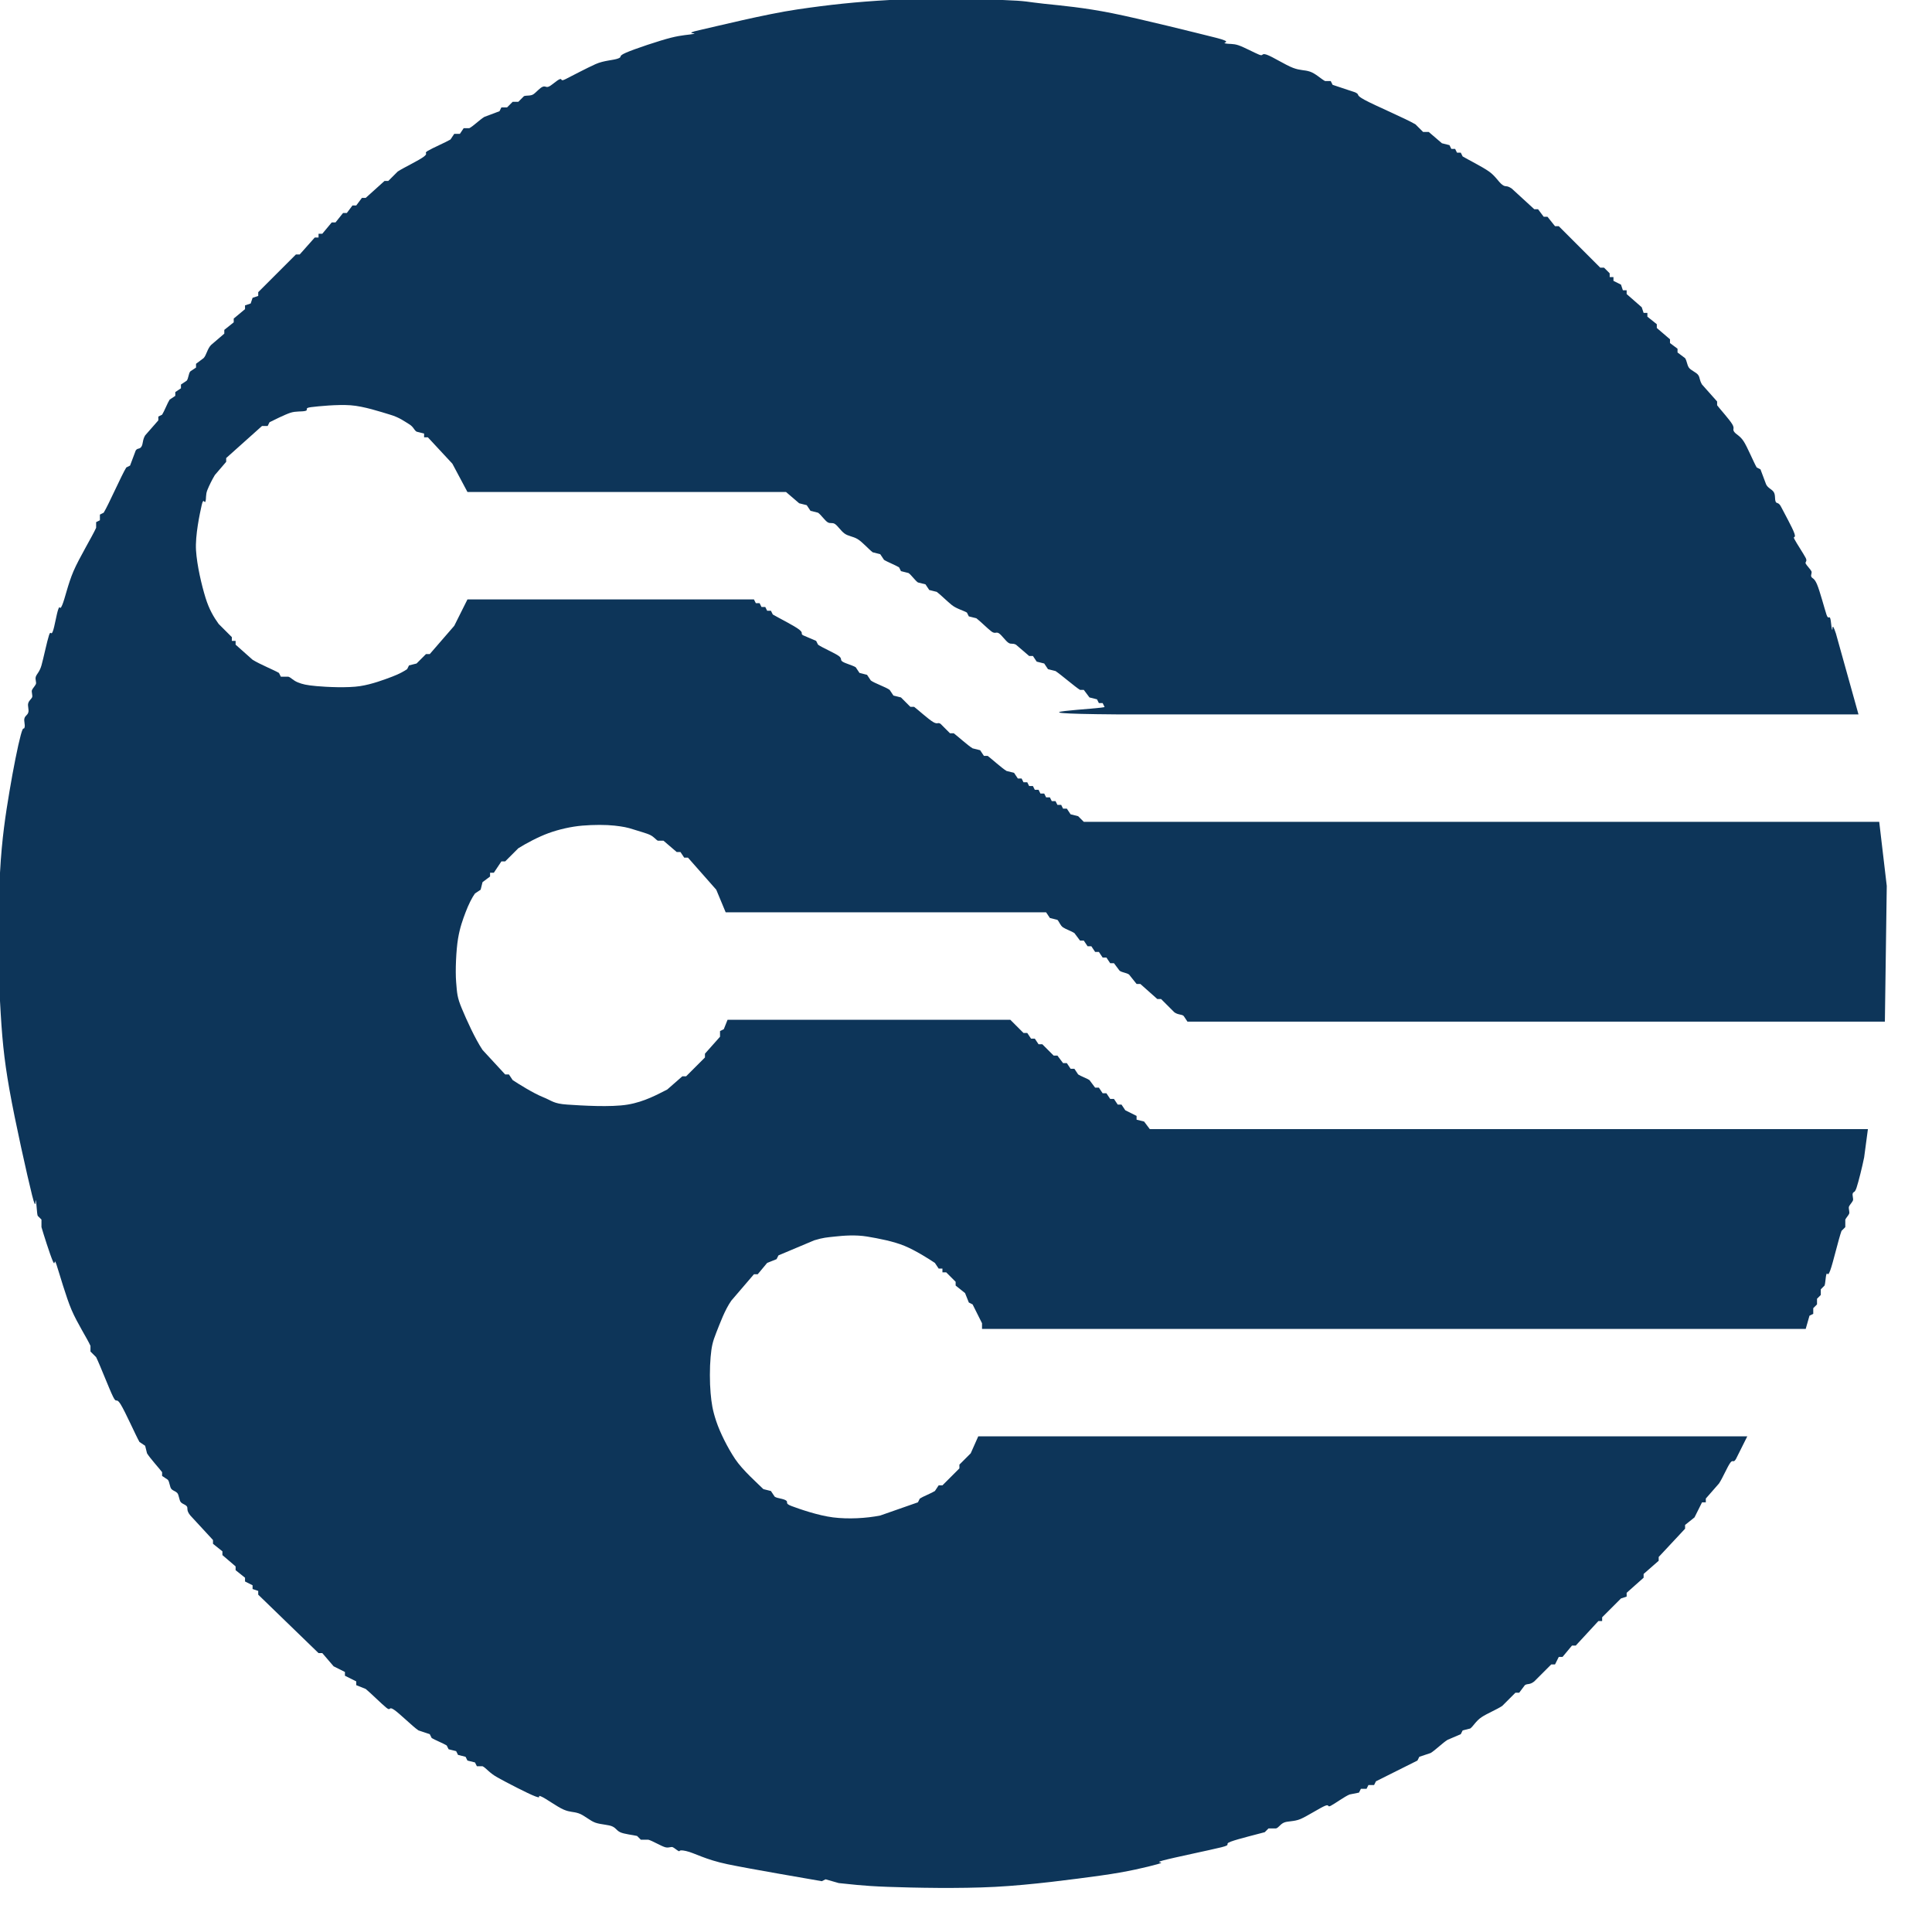
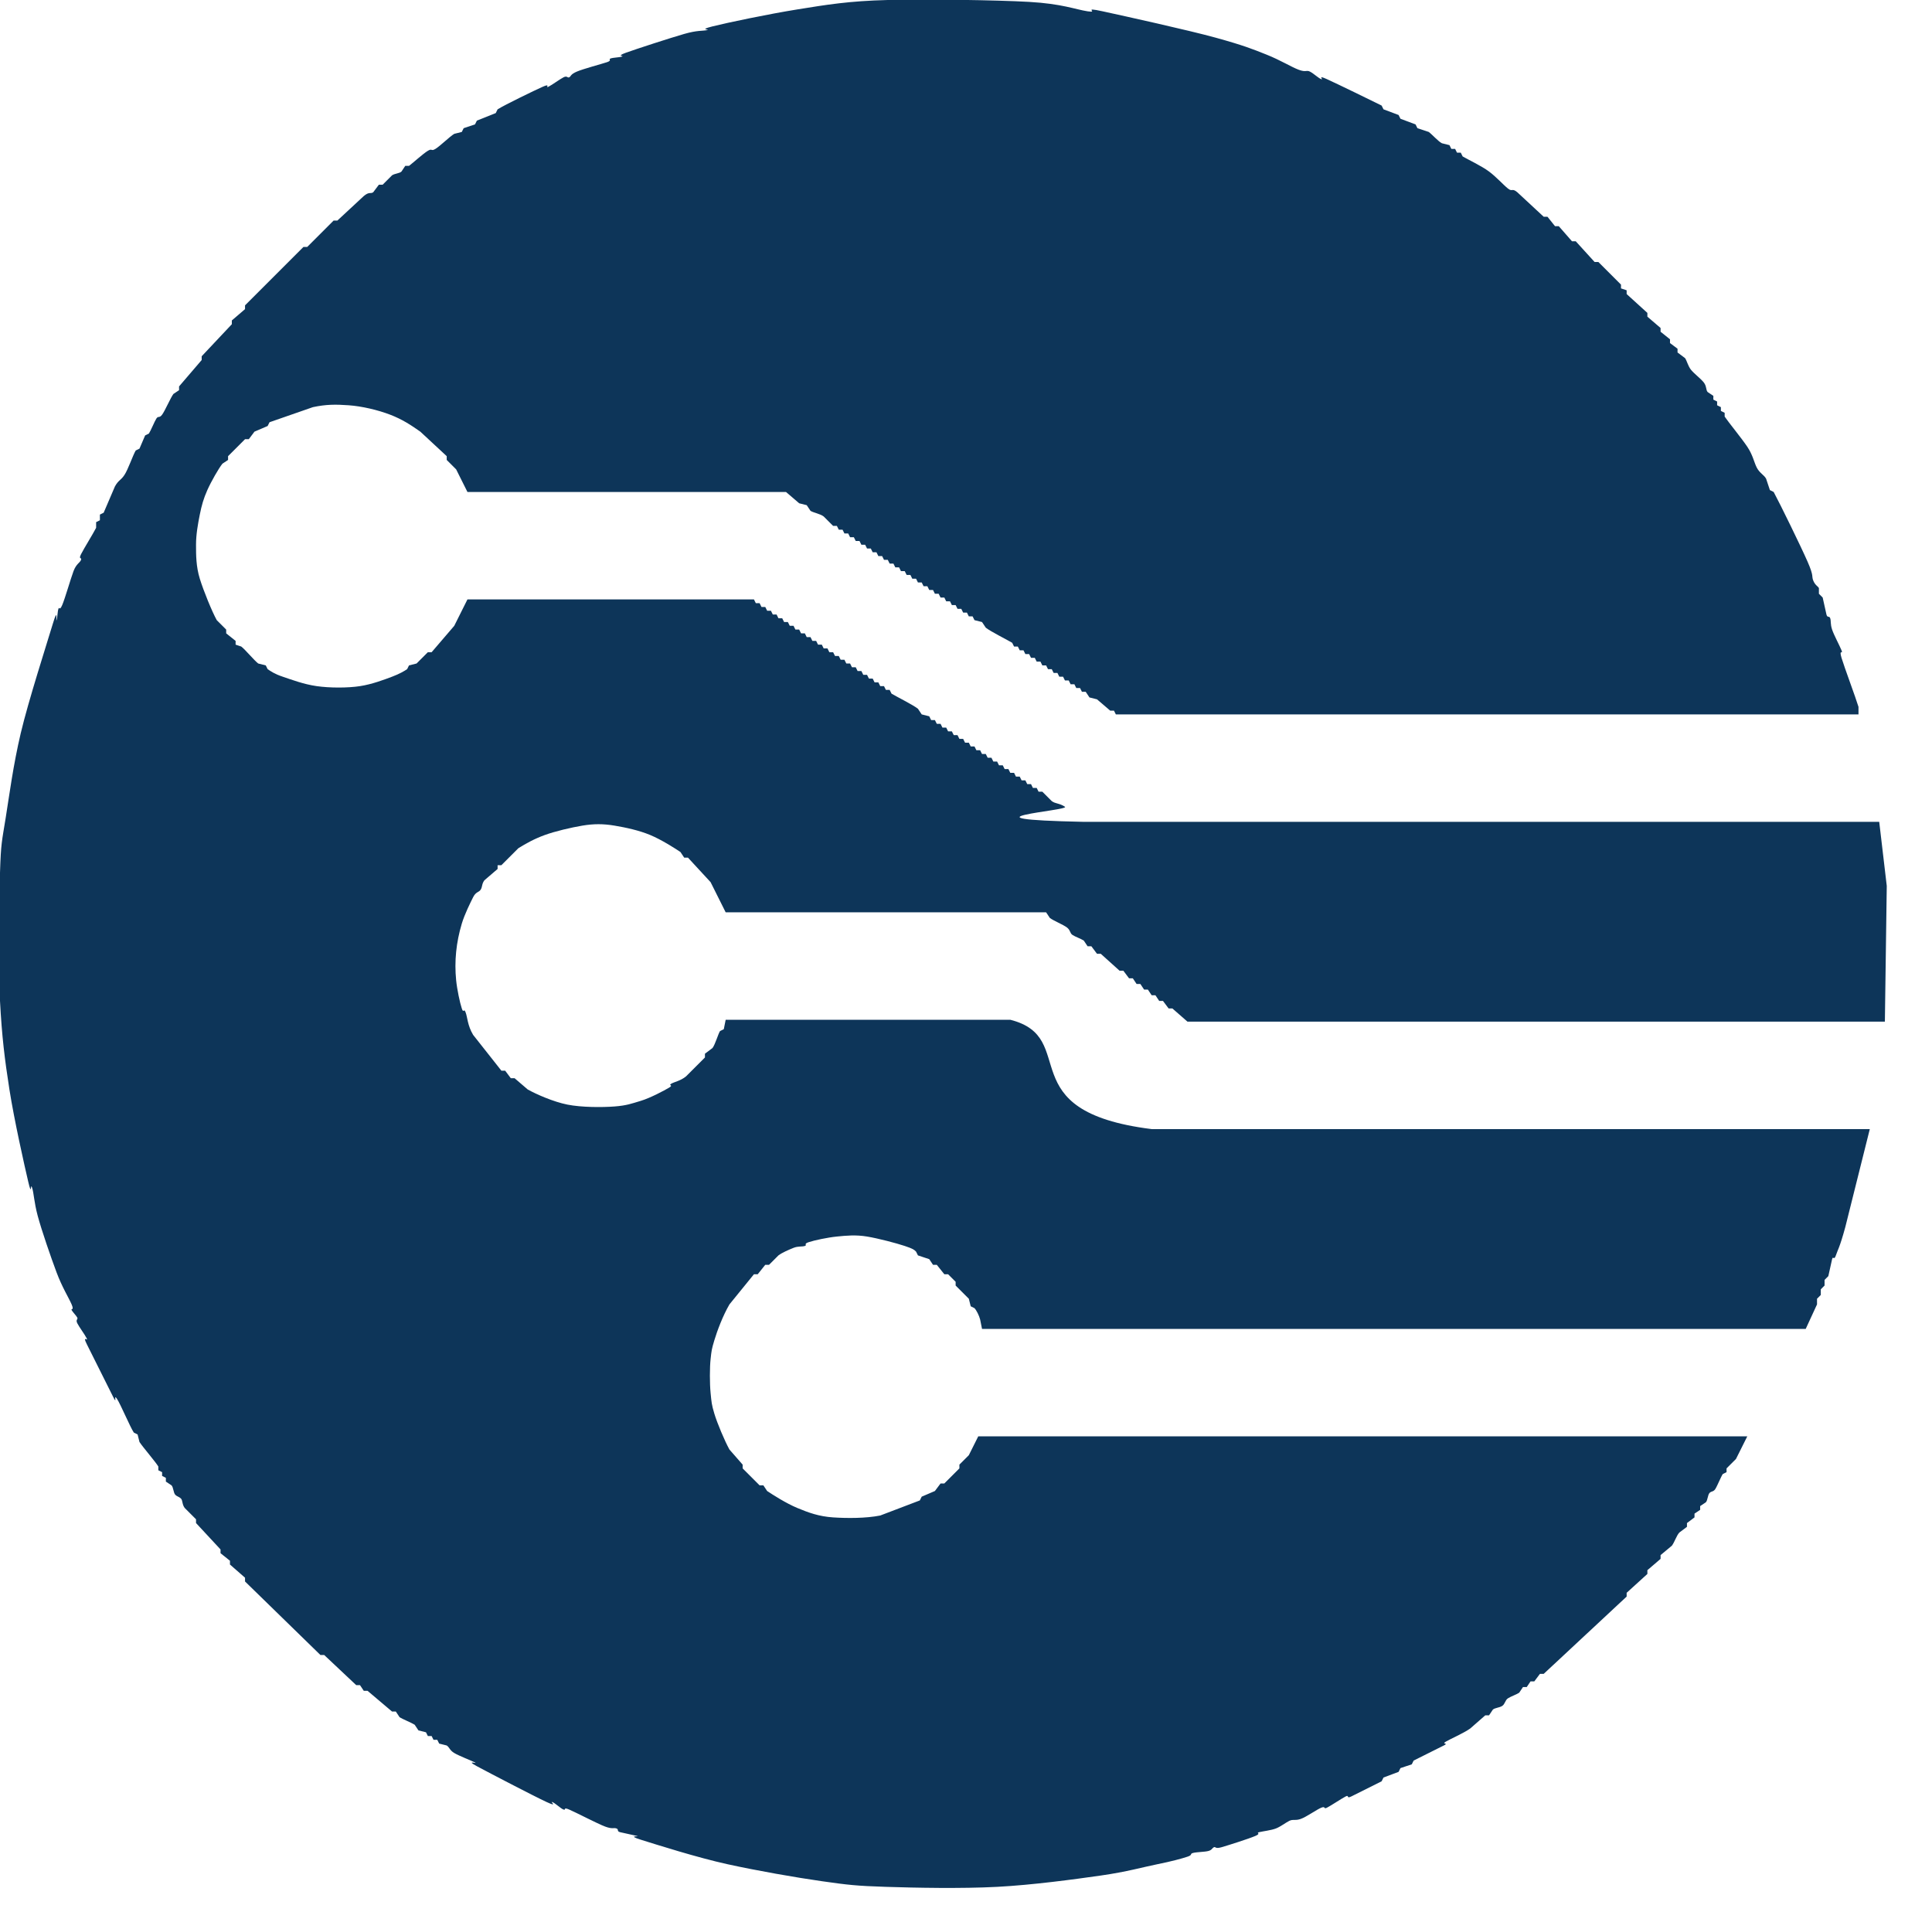
<svg xmlns="http://www.w3.org/2000/svg" width="1025" height="1023" viewBox="0 0 1025 1023">
-   <path d="M472 0 C490 -1 518.5 -0.5 532 0 C545.5 0.5 544.5 1 554 2 C563.5 3 575 4 590 7 C605 10 635 17.5 645 20 C655 22.5 648 22.5 650 23 C652 23.5 654 23 657 24 C660 25 665.5 28 668 29 C670.5 30 669 28 672 29 C675 30 682 34.5 686 36 C690 37.5 692 37 695 38 C698 39 701 42 703 43 L706 43 L707 45 L719 49 C722 50.5 718.5 50 724 53 C729.5 56 746 63 751 66 L755 70 L758 70 L765 76 L769 77 L770 79 L772 79 L773 81 L775 81 L776 83 C778.5 84.5 786.5 88.5 790 91 C793.5 93.5 795 96.5 797 98 C799 99.5 799 98 802 100 L814 111 L816 111 L819 115 L821 115 L825 120 L827 120 L849 142 L851 142 L854 145 L854 147 L856 147 L856 149 L860 151 L861 154 L863 154 L863 156 L871 163 L872 166 L874 166 L874 168 L879 172 L879 174 L886 180 L886 182 L890 185 L890 187 L894 190 C895 191.5 895 193.5 896 195 C897 196.5 900 197.5 901 199 C902 200.5 901.5 201.5 903 204 L911 213 L911 215 C912.5 217 917.5 222.5 919 225 C920.5 227.5 919 227.5 920 229 C921 230.5 923 231 925 234 C927 237 930.5 245.5 932 248 L934 249 L937 257 C938 259 940 259.5 941 261 C942 262.5 941.5 264.5 942 266 C942.5 267.5 943.5 266 945 269 C946.5 272 951 280 952 283 C953 286 951 284 952 286 C953 288 957 294 958 296 C959 298 957.5 298 958 299 C958.5 300 960.5 302 961 303 C961.5 304 960.5 305 961 306 C961.5 307 962.5 306.5 964 310 C965.5 313.5 968 323 969 326 C970 329 970.5 326.5 971 328 C971.5 329.5 971.5 332.5 972 334 C972.5 335.5 971.5 328.5 974 336 L986 379 L593 379 C526.5 378.5 587.5 376 586 375 L585 373 L583 373 L582 371 L578 370 L575 366 L573 366 C570.5 364.5 563 358 560 356 L556 355 L554 352 L550 351 L548 348 L546 348 L539 342 C537 341 536.5 342 535 341 C533.5 340 531.5 337 530 336 C528.5 335 528 336.5 526 335 C524 333.5 520 329.5 518 328 L514 327 L513 325 C511.5 324 507.5 323 505 321 C502.5 319 499 315.5 497 314 L493 313 L491 310 L487 309 C485.5 308 483.5 305 482 304 L478 303 L477 301 C475.5 300 470.5 298 469 297 L467 294 L463 293 C461 291.5 457.5 287.5 455 286 C452.5 284.5 450 284.5 448 283 C446 281.5 444.5 279 443 278 C441.5 277 440.5 278 439 277 C437.5 276 435.5 273 434 272 L430 271 L428 268 L424 267 L417 261 L248 261 L240 246 L227 232 L225 232 L225 230 L221 229 C219.5 228 219.5 226.5 217 225 C214.5 223.5 212 221.5 207 220 C202 218.5 193 215.5 186 215 C179 214.5 169 215.5 165 216 C161 216.5 164 217.5 162 218 C160 218.5 157 218 154 219 C151 220 145 223 143 224 L142 226 L139 226 L120 243 L120 245 L114 252 C112.5 254.5 111 257.5 110 260 C109 262.5 109.5 264.5 109 266 C108.5 267.5 108 263.5 107 268 C106 272.5 103.5 284 104 292 C104.5 300 107 310.5 109 317 C111 323.5 113.5 327.5 116 331 L123 338 L123 340 L125 340 L125 342 L134 350 C138 352.5 145.5 355.5 148 357 L149 359 L153 359 C154.5 359.5 155.5 361 158 362 C160.5 363 162.5 363.5 168 364 C173.5 364.5 184.5 365 191 364 C197.5 363 204 360.5 208 359 C212 357.5 214.5 356 216 355 L217 353 L221 352 L226 347 L228 347 L241 332 L248 318 L400 318 L401 320 L403 320 L404 322 L406 322 L407 324 L409 324 L410 326 C412.5 327.5 421.5 332 424 334 C426.5 336 424.5 336 426 337 L433 340 L434 342 C436 343.5 443 346.5 445 348 C447 349.5 445.5 350 447 351 C448.5 352 452.5 353 454 354 L456 357 L460 358 L462 361 C464 362.5 470 364.5 472 366 L474 369 L478 370 L483 375 L485 375 C487 376.5 492.5 381.5 495 383 C497.5 384.5 497.5 383 499 384 L504 389 L506 389 C508 390.5 513.5 395.5 516 397 L520 398 L522 401 L524 401 C526 402.5 531.5 407.5 534 409 L538 410 L540 413 L542 413 L543 415 L545 415 L546 417 L548 417 L549 419 L551 419 L552 421 L554 421 L555 423 L557 423 L558 425 L560 425 L561 427 L563 427 L564 429 L566 429 L568 432 L572 433 L575 436 L997 436 L1001 470 L1000 542 L630 542 L628 539 C627 538 625 538.5 623 537 L616 530 L614 530 L605 522 L603 522 L599 517 C597.5 516 595.5 516 594 515 L591 511 L589 511 L587 508 L585 508 L583 505 L581 505 L579 502 L577 502 L575 499 L573 499 L570 495 C568.5 494 565.5 493 564 492 C562.5 491 562 489 561 488 L557 487 L555 484 L385 484 L380 472 L365 455 L363 455 L361 452 L359 452 L352 446 L349 446 C348 445.5 347 444 345 443 C343 442 339 441 336 440 C333 439 330.5 438.5 326 438 C321.5 437.5 315 437.5 309 438 C303 438.5 296.5 440 291 442 C285.5 444 279 447.5 275 450 L268 457 L266 457 L262 463 L260 463 L260 465 L256 468 L255 472 L252 474 C250.5 476 248.5 480 247 484 C245.5 488 244 492 243 498 C242 504 241.5 515 242 521 C242.5 527 242.5 529 245 535 C247.5 541 252 551 256 557 L268 570 L270 570 L272 573 C275 575 283 580 288 582 C293 584 293.5 585.5 301 586 C308.5 586.5 324 587.5 333 586 C342 584.5 349 580.5 354 578 L362 571 L364 571 L374 561 L374 559 L382 550 L382 547 L384 546 L386 541 L536 541 L543 548 L545 548 L547 551 L549 551 L551 554 L553 554 L559 560 L561 560 L564 564 L566 564 L568 567 L570 567 L572 570 C573.5 571 576.5 572 578 573 L581 577 L583 577 L585 580 L587 580 L589 583 L591 583 L593 586 L595 586 L597 589 L603 592 L603 594 L607 595 L610 599 L991 599 L989 614 C988 619 986 627 985 630 C984 633 983.5 632 983 633 C982.5 634 983.5 636 983 637 C982.5 638 981.5 639 981 640 C980.5 641 981.5 643 981 644 C980.5 645 979.5 646 979 647 L979 651 L977 653 C975.5 657 972.5 670 971 674 C969.5 678 969.5 674.5 969 676 C968.5 677.5 968.5 680.5 968 682 L966 684 L966 687 L964 689 L964 692 L962 694 L962 697 L960 698 L958 705 L521 705 L521 702 C520 700 517 694 516 692 L514 691 L512 686 L507 682 L507 680 L502 675 L500 675 L500 673 L498 673 L496 670 C493 668 486 663.5 480 661 C474 658.5 466 657 460 656 C454 655 447.5 655.5 443 656 C438.5 656.5 437 656.5 432 658 L413 666 L412 668 L407 670 L402 676 L400 676 L388 690 C384.5 695 382 702 380 707 C378 712 377.5 714.5 377 720 C376.5 725.5 376.5 733.5 377 739 C377.5 744.5 378 748 380 754 C382 760 386 768 390 774 C394 780 402 787 405 790 L409 791 L411 794 C412.5 795 415.5 795 417 796 C418.5 797 416 797.5 420 799 C424 800.5 434 804 442 805 C450 806 459.5 805.5 467 804 L487 797 L488 795 C489.5 794 494.5 792 496 791 L498 788 L500 788 L509 779 L509 777 L515 771 L519 762 L927 762 L921 774 C919.5 776.5 919.5 774 918 776 C916.5 778 914 784 912 787 L905 795 L905 797 L903 797 L899 805 L894 809 L894 811 L880 826 L880 828 L872 835 L872 837 L863 845 L863 847 L860 848 L850 858 L850 860 L848 860 L836 873 L834 873 L829 879 L827 879 L825 883 L823 883 L814 892 C811.5 894 810.5 893 809 894 L806 898 L804 898 L797 905 C794 907 789 909 786 911 C783 913 781.5 916 780 917 L776 918 L775 920 L768 923 C765.5 924.5 761.5 928.5 759 930 L753 932 L752 934 C748 936 734 943 730 945 L729 947 L726 947 L725 949 L722 949 L721 951 L716 952 C713.5 953 708 957 706 958 C704 959 705.5 957 703 958 C700.5 959 693.5 963.5 690 965 C686.5 966.5 683 966 681 967 C679 968 678.5 969.5 677 970 L673 970 L671 972 C667.5 973 657 975.5 653 977 C649 978.5 654 978.5 648 980 C642 981.5 622.5 985.5 617 987 C611.5 988.5 619.5 987.5 614 989 C608.5 990.5 598.5 993 584 995 C569.5 997 547 1000 528 1001 C509 1002 485 1001.5 471 1001 C457 1000.5 450.5 999.5 445 999 L438 997 L436 998 C427.5 996.5 398 991.5 386 989 C374 986.5 368.5 983 364 982 C359.5 981 361 982.5 360 982 C359 981.5 358 980.5 357 980 C356 979.5 355 980.5 353 980 C351 979.5 346 976.5 344 976 L340 976 L338 974 C336 973.5 331 973 329 972 C327 971 327 970 325 969 C323 968 319 968 316 967 C313 966 310 963 307 962 C304 961 302.5 961.5 299 960 C295.5 958.5 289.5 954 287 953 C284.5 952 288 954.5 284 953 C280 951.5 268.5 945.5 264 943 C259.5 940.5 258 938 256 937 L253 937 L252 935 L248 934 L247 932 L243 931 L242 929 L238 928 L237 926 C235.5 925 230.5 923 229 922 L228 920 L222 918 C219 916 212 909 209 907 C206 905 207.5 908 205 906 C202.5 904 196.5 898 194 896 L189 894 L189 892 L183 889 L183 887 L177 884 L171 877 L169 877 L137 846 L137 844 L134 843 L134 841 L130 839 L130 837 L125 833 L125 831 L118 825 L118 823 L113 819 L113 817 L101 804 C98.5 801 100 800 99 799 C98 798 97 798 96 797 C95 796 95 793 94 792 C93 791 92 791 91 790 C90 789 90 786 89 785 L86 783 L86 781 C84.5 779 79.5 773.5 78 771 L77 767 L74 765 C72 761.5 66.5 749 64 745 C61.5 741 62 745 60 741 C58 737 53 724 51 720 L48 717 L48 714 C46.5 710.5 41 702 38 695 C35 688 31.5 675.5 30 671 C28.5 666.5 29.5 672.5 28 669 C26.5 665.5 23 654.5 22 651 L22 647 L20 645 C19.5 643.5 19.5 639 19 637 C18.5 635 19.5 644 17 634 C14.5 624 8 595 5 578 C2 561 1 550 0 531 C-1 512 -1 481.5 0 463 C1 444.5 3 432 5 420 C7 408 9.5 395.5 11 390 C12.5 384.5 12.5 387.5 13 386 C13.5 384.5 12.5 382.5 13 381 C13.5 379.5 14.5 379.5 15 378 C15.5 376.5 14.5 374.5 15 373 C15.5 371.5 16.5 371 17 370 C17.5 369 16.5 367 17 366 C17.5 365 18.5 364 19 363 C19.5 362 18.5 360.5 19 359 C19.5 357.5 21 356.5 22 353 C23 349.5 25 340 26 337 C27 334 27 337.5 28 335 C29 332.5 30 325.5 31 323 C32 320.5 31.5 324.5 33 321 C34.5 317.5 36 310 39 303 C42 296 49 284.5 51 280 L51 277 L53 276 L53 273 L55 272 C57.5 268 64.5 252 67 248 L69 247 L72 239 C73 237.5 74 238.5 75 237 C76 235.5 75.5 233.5 77 231 L84 223 L84 221 L86 220 C87 218.5 89 213.5 90 212 L93 210 L93 208 L96 206 L96 204 L99 202 C100 201 100 198 101 197 L104 195 L104 193 L108 190 C109.5 188.5 110 185 112 183 L119 177 L119 175 L124 171 L124 169 L130 164 L130 162 L133 161 L134 158 L137 157 L137 155 L157 135 L159 135 L167 126 L169 126 L169 124 L171 124 L176 118 L178 118 L182 113 L184 113 L187 109 L189 109 L192 105 L194 105 L204 96 L206 96 L211 91 C214 89 222.5 85 225 83 C227.5 81 224.5 81.5 227 80 C229.5 78.5 236.5 75.5 239 74 L241 71 L244 71 L246 68 L249 68 C251 67 254.5 63.5 257 62 L265 59 L266 57 L269 57 L272 54 L275 54 L278 51 C279.5 50.5 281.5 51 283 50 C284.5 49 286.5 46.5 288 46 C289.5 45.5 289.5 46.5 291 46 C292.5 45.5 295.5 42.5 297 42 C298.5 41.5 297 43.5 300 42 C303 40.5 311.5 36 316 34 C320.5 32 325.5 32 328 31 C330.5 30 327.5 30 332 28 C336.5 26 350 21.5 356 20 C362 18.5 365.5 18.5 368 18 C370.5 17.5 362 18 371 16 C380 14 406 7.5 423 5 C440 2.5 454 1 472 0 Z" fill="#0D3559" />
+   <path d="M471 0 C491.5 -0.5 528.5 0 546 1 C563.5 2 570.5 5 577 6 C583.5 7 573.5 3.5 585 6 C596.5 8.5 630.5 16 645 20 C659.5 24 664.5 26 672 29 C679.5 32 685 35.5 689 37 C693 38.5 693 37 695 38 C697 39 699.5 41.5 701 42 C702.5 42.5 698.5 39.5 704 42 C709.5 44.5 728 53.5 733 56 L734 58 L742 61 L743 63 L751 66 L752 68 L758 70 C760 71.5 763 75 765 76 L769 77 L770 79 L772 79 L773 81 L775 81 L776 83 C778.5 84.5 786 88 790 91 C794 94 797.5 98 800 100 C802.5 102 802 99.5 805 102 L819 115 L821 115 L825 120 L827 120 L834 128 L836 128 L846 139 L848 139 L860 151 L860 153 L863 154 L863 156 L874 166 L874 168 L881 174 L881 176 L886 180 L886 182 L890 185 L890 187 L894 190 C895 191.5 895.5 194 897 196 C898.5 198 902.5 201 904 203 C905.5 205 905 207 906 208 L909 210 L909 212 L911 213 L911 215 L913 216 L913 218 L915 219 L915 221 C917 224 924 232.5 927 237 C930 241.5 930.5 245 932 248 C933.5 251 936 252 937 254 L939 260 L941 261 C944.5 267.5 955.5 290 959 298 C962.5 306 961 305.5 962 308 C963 310.5 964.5 311 965 312 L965 315 L967 317 C967.5 319 968.5 324 969 326 C969.5 328 970.5 326.5 971 328 C971.5 329.5 971 331 972 334 C973 337 976 342.5 977 345 C978 347.5 975.5 344 977 349 C978.5 354 984.5 370 986 375 L986 379 L592 379 L591 377 L589 377 L582 371 L578 370 L576 367 L574 367 L573 365 L571 365 L570 363 L568 363 L567 361 L565 361 L564 359 L562 359 L561 357 L559 357 L558 355 L556 355 L555 353 L553 353 L552 351 L550 351 L549 349 L547 349 L546 347 L544 347 L543 345 L541 345 L540 343 L538 343 L537 341 C534.5 339.5 525.5 335 523 333 L521 330 L517 329 L516 327 L514 327 L513 325 L511 325 L510 323 L508 323 L507 321 L505 321 L504 319 L502 319 L501 317 L499 317 L498 315 L496 315 L495 313 L493 313 L492 311 L490 311 L489 309 L487 309 L486 307 L484 307 L483 305 L481 305 L480 303 L478 303 L477 301 L475 301 L474 299 L472 299 L471 297 L469 297 L468 295 L466 295 L465 293 L463 293 L462 291 L460 291 L459 289 L457 289 L456 287 L454 287 L453 285 L451 285 L450 283 L448 283 L447 281 L445 281 L444 279 L442 279 L437 274 C435 272.5 431.5 272 430 271 L428 268 L424 267 L417 261 L248 261 L242 249 L237 244 L237 242 L223 229 C218 225.5 213.5 222.5 207 220 C200.5 217.5 192 215.5 185 215 C178 214.5 173 214.5 166 216 L143 224 L142 226 L135 229 L132 233 L130 233 L121 242 L121 244 L118 246 C116 248.5 112 255.5 110 260 C108 264.5 107 268 106 273 C105 278 104 283.5 104 289 C104 294.5 104 300.5 106 307 C108 313.5 112.5 324.5 115 329 L120 334 L120 336 L125 340 L125 342 L128 343 C130 344.5 135 350.5 137 352 L141 353 L142 355 C143.5 356 145.5 357.5 150 359 C154.5 360.5 161 363 168 364 C175 365 184.5 365 191 364 C197.5 363 204 360.5 208 359 C212 357.5 214.5 356 216 355 L217 353 L221 352 L227 346 L229 346 L241 332 L248 318 L400 318 L401 320 L403 320 L404 322 L406 322 L407 324 L409 324 L410 326 L412 326 L413 328 L415 328 L416 330 L418 330 L419 332 L421 332 L422 334 L424 334 L425 336 L427 336 L428 338 L430 338 L431 340 L433 340 L434 342 L436 342 L437 344 L439 344 L440 346 L442 346 L443 348 L445 348 L446 350 L448 350 L449 352 L451 352 L452 354 L454 354 L455 356 L457 356 L458 358 L460 358 L461 360 L463 360 L464 362 L466 362 L467 364 L469 364 L470 366 L472 366 L473 368 C475.5 369.5 484.5 374 487 376 L489 379 L493 380 L494 382 L496 382 L497 384 L499 384 L500 386 L502 386 L503 388 L505 388 L506 390 L508 390 L509 392 L511 392 L512 394 L514 394 L515 396 L517 396 L518 398 L520 398 L521 400 L523 400 L524 402 L526 402 L527 404 L529 404 L530 406 L532 406 L533 408 L535 408 L536 410 L538 410 L539 412 L541 412 L542 414 L544 414 L545 416 L547 416 L548 418 L550 418 L551 420 L553 420 L558 425 C560 426.5 562 426 565 428 C568 430 503 434.5 575 436 L997 436 L1001 470 L1000 542 L630 542 L622 535 L620 535 L617 531 L615 531 L613 528 L611 528 L609 525 L607 525 L605 522 L603 522 L601 519 L599 519 L596 515 L594 515 L584 506 L582 506 L579 502 L577 502 L575 499 C573.5 498 570.5 497 569 496 C567.5 495 568 493.5 566 492 C564 490.5 559 488.5 557 487 L555 484 L385 484 L377 468 L365 455 L363 455 L361 452 C358 450 351 445.5 345 443 C339 440.5 332 439 326 438 C320 437 315 437 309 438 C303 439 294.5 441 289 443 C283.5 445 279 447.5 275 450 L266 459 L264 459 L264 461 L257 467 C255.5 469 256 470.5 255 472 C254 473.5 252.5 473 251 476 C249.5 479 246.5 485 245 490 C243.5 495 242.5 500 242 505 C241.5 510 241.5 515 242 520 C242.5 525 244 532 245 535 C246 538 246 534.5 247 537 C248 539.5 248 544 251 549 L266 568 L268 568 L271 572 L273 572 L280 578 C284.5 580.5 293.5 584.5 301 586 C308.5 587.5 319.5 587.5 326 587 C332.5 586.5 335 585.5 340 584 C345 582.5 352.5 578.5 355 577 C357.5 575.5 354.5 576 356 575 C357.5 574 361 573.5 364 571 L374 561 L374 559 L378 556 C379.5 554 381 548.5 382 547 L384 546 L385 541 L536 541 C573.5 550.5 535 589.5 611 599 L992 599 L979 651 C976 662 975 663 974 666 C973 669 972.5 666 972 668 C971.5 670 970.5 675 970 677 L968 679 L968 682 L966 684 L966 687 L964 689 L964 692 L958 705 L521 705 L520 700 C519.5 698 518 695 517 694 L515 693 L514 689 L507 682 L507 680 L503 676 L501 676 L497 671 L495 671 L493 668 L487 666 L486 664 C485 663 484.5 662.5 480 661 C475.5 659.5 466 657 460 656 C454 655 449 655.5 444 656 C439 656.5 432 658 429 659 C426 660 428.5 660.5 427 661 C425.5 661.5 423.5 661 421 662 C418.5 663 415 664.5 413 666 L408 671 L406 671 L402 676 L400 676 L387 692 C383.5 698 380.5 706 379 711 C377.5 716 377.5 716.5 377 721 C376.5 725.5 376.5 734 377 739 C377.5 744 377.5 745 379 750 C380.5 755 384.5 764.5 387 769 L394 777 L394 779 L403 788 L405 788 L407 791 C410 793 417 797.5 423 800 C429 802.5 434.5 804.5 442 805 C449.5 805.5 459.5 805.5 467 804 L488 796 L489 794 L496 791 L499 787 L501 787 L509 779 L509 777 L514 772 L519 762 L927 762 L921 774 L916 779 L916 781 L914 782 C913 783.5 911 788.5 910 790 C909 791.5 908 791 907 792 C906 793 906 796 905 797 L902 799 L902 801 L899 803 L899 805 L895 808 L895 810 L891 813 C889.5 814.5 888.5 818 887 820 L881 825 L881 827 L874 833 L874 835 L863 845 L863 847 L819 888 L817 888 L814 892 L812 892 L810 895 L808 895 L806 898 C804.5 899 801.5 900 800 901 C798.5 902 798.5 904 797 905 C795.5 906 793 906 792 907 L790 910 L788 910 L780 917 C776.5 919.5 769.5 922.5 767 924 C764.5 925.5 769 924.5 766 926 C763 927.5 753 932.5 750 934 L749 936 L743 938 L742 940 L734 943 L733 945 C730 946.5 720 951.5 717 953 C714 954.5 716 952 714 953 C712 954 706 958 704 959 C702 960 703.5 958 701 959 C698.5 960 693 964 690 965 C687 966 686 965 684 966 C682 967 679.5 969 677 970 C674.5 971 670 971.5 668 972 C666 972.5 669.5 972.5 666 974 C662.5 975.5 651.5 979 648 980 C644.5 981 645 979.5 644 980 C643 980.5 643 981.5 641 982 C639 982.5 635 982.5 633 983 C631 983.5 633 984 630 985 C627 986 621.5 987.5 614 989 C606.5 990.5 598 993 584 995 C570 997 548 1000 529 1001 C510 1002 485.5 1001.5 470 1001 C454.5 1000.5 450 1000 436 998 C422 996 402 992.5 386 989 C370 985.5 348 978.5 340 976 C332 973.5 340 974.5 338 974 C336 973.5 331 972.5 329 972 C327 971.5 328.5 970.5 327 970 C325.5 969.5 325 970.5 321 969 C317 967.5 305.5 961.5 302 960 C298.5 958.5 300.5 960.5 299 960 C297.5 959.5 294.5 956.5 293 956 C291.5 955.5 296.5 959 290 956 C283.5 953 259.5 940.5 253 937 C246.5 933.5 254 936 252 935 C250 934 243.5 931.5 241 930 C238.5 928.5 238.5 927 237 926 L233 925 L232 923 L230 923 L229 921 L227 921 L226 919 L222 918 L220 915 C218.5 914 213.5 912 212 911 L210 908 L208 908 L195 897 L193 897 L191 894 L189 894 L172 878 L170 878 L130 839 L130 837 L122 830 L122 828 L117 824 L117 822 L104 808 L104 806 L98 800 C96.5 798 97 796 96 795 C95 794 94 794 93 793 C92 792 92 789 91 788 L88 786 L88 784 L86 783 L86 781 L84 780 L84 778 C82.5 775.5 76 768 74 765 L73 761 L71 760 C69 757 64 745 62 742 C60 739 62.5 746 60 741 C57.5 736 48.5 718 46 713 C43.5 708 47 712 46 710 C45 708 42 704 41 702 C40 700 41.5 700 41 699 C40.5 698 38.5 696 38 695 C37.5 694 39.5 695.5 38 692 C36.5 688.5 33 683 30 675 C27 667 22 652.5 20 645 C18 637.5 18 633 17 630 C16 627 17 635.5 15 627 C13 618.5 7.5 594 5 578 C2.5 562 1 550 0 531 C-1 512 -0.5 479 0 463 C0.5 447 1 446.5 3 434 C5 421.5 7 406 11 389 C15 372 25 341 28 331 C31 321 29.5 330.5 30 329 C30.5 327.5 30.5 324.5 31 323 C31.5 321.5 31.5 324.5 33 321 C34.5 317.5 37.5 307 39 303 C40.5 299 42.5 298.5 43 297 C43.5 295.5 41.5 297 43 294 C44.5 291 49.5 283 51 280 L51 277 L53 276 L53 273 L55 272 L61 258 C63 254.5 64 255 66 252 C68 249 70.5 241.5 72 239 L74 238 L77 231 L79 230 C80 228.5 82 223.5 83 222 C84 220.5 84.5 222 86 220 C87.5 218 90.5 211 92 209 L95 207 L95 205 L107 191 L107 189 L123 172 L123 170 L130 164 L130 162 L161 131 L163 131 L177 117 L179 117 L193 104 C196 101.5 196.5 103 198 102 L201 98 L203 98 L208 93 C209.5 92 212 92 213 91 L215 88 L217 88 C219 86.5 224.5 81.5 227 80 C229.5 78.5 228.5 80.5 231 79 C233.5 77.5 238.5 72.5 241 71 L245 70 L246 68 L252 66 L253 64 L263 60 L264 58 C268 55.5 283.5 48 288 46 C292.5 44 289 47 291 46 C293 45 297 42 299 41 C301 40 301 41.5 302 41 C303 40.5 302.5 39.5 306 38 C309.5 36.5 319 34 322 33 C325 32 322.5 31.5 324 31 C325.5 30.5 328.5 30.5 330 30 C331.5 29.5 326.5 30 332 28 C337.5 26 356 20 363 18 C370 16 372.5 16.5 375 16 C377.5 15.5 370 16 378 14 C386 12 407.5 7.5 423 5 C438.5 2.5 450.5 0.5 471 0 Z" fill="#0D3559" />
</svg>
